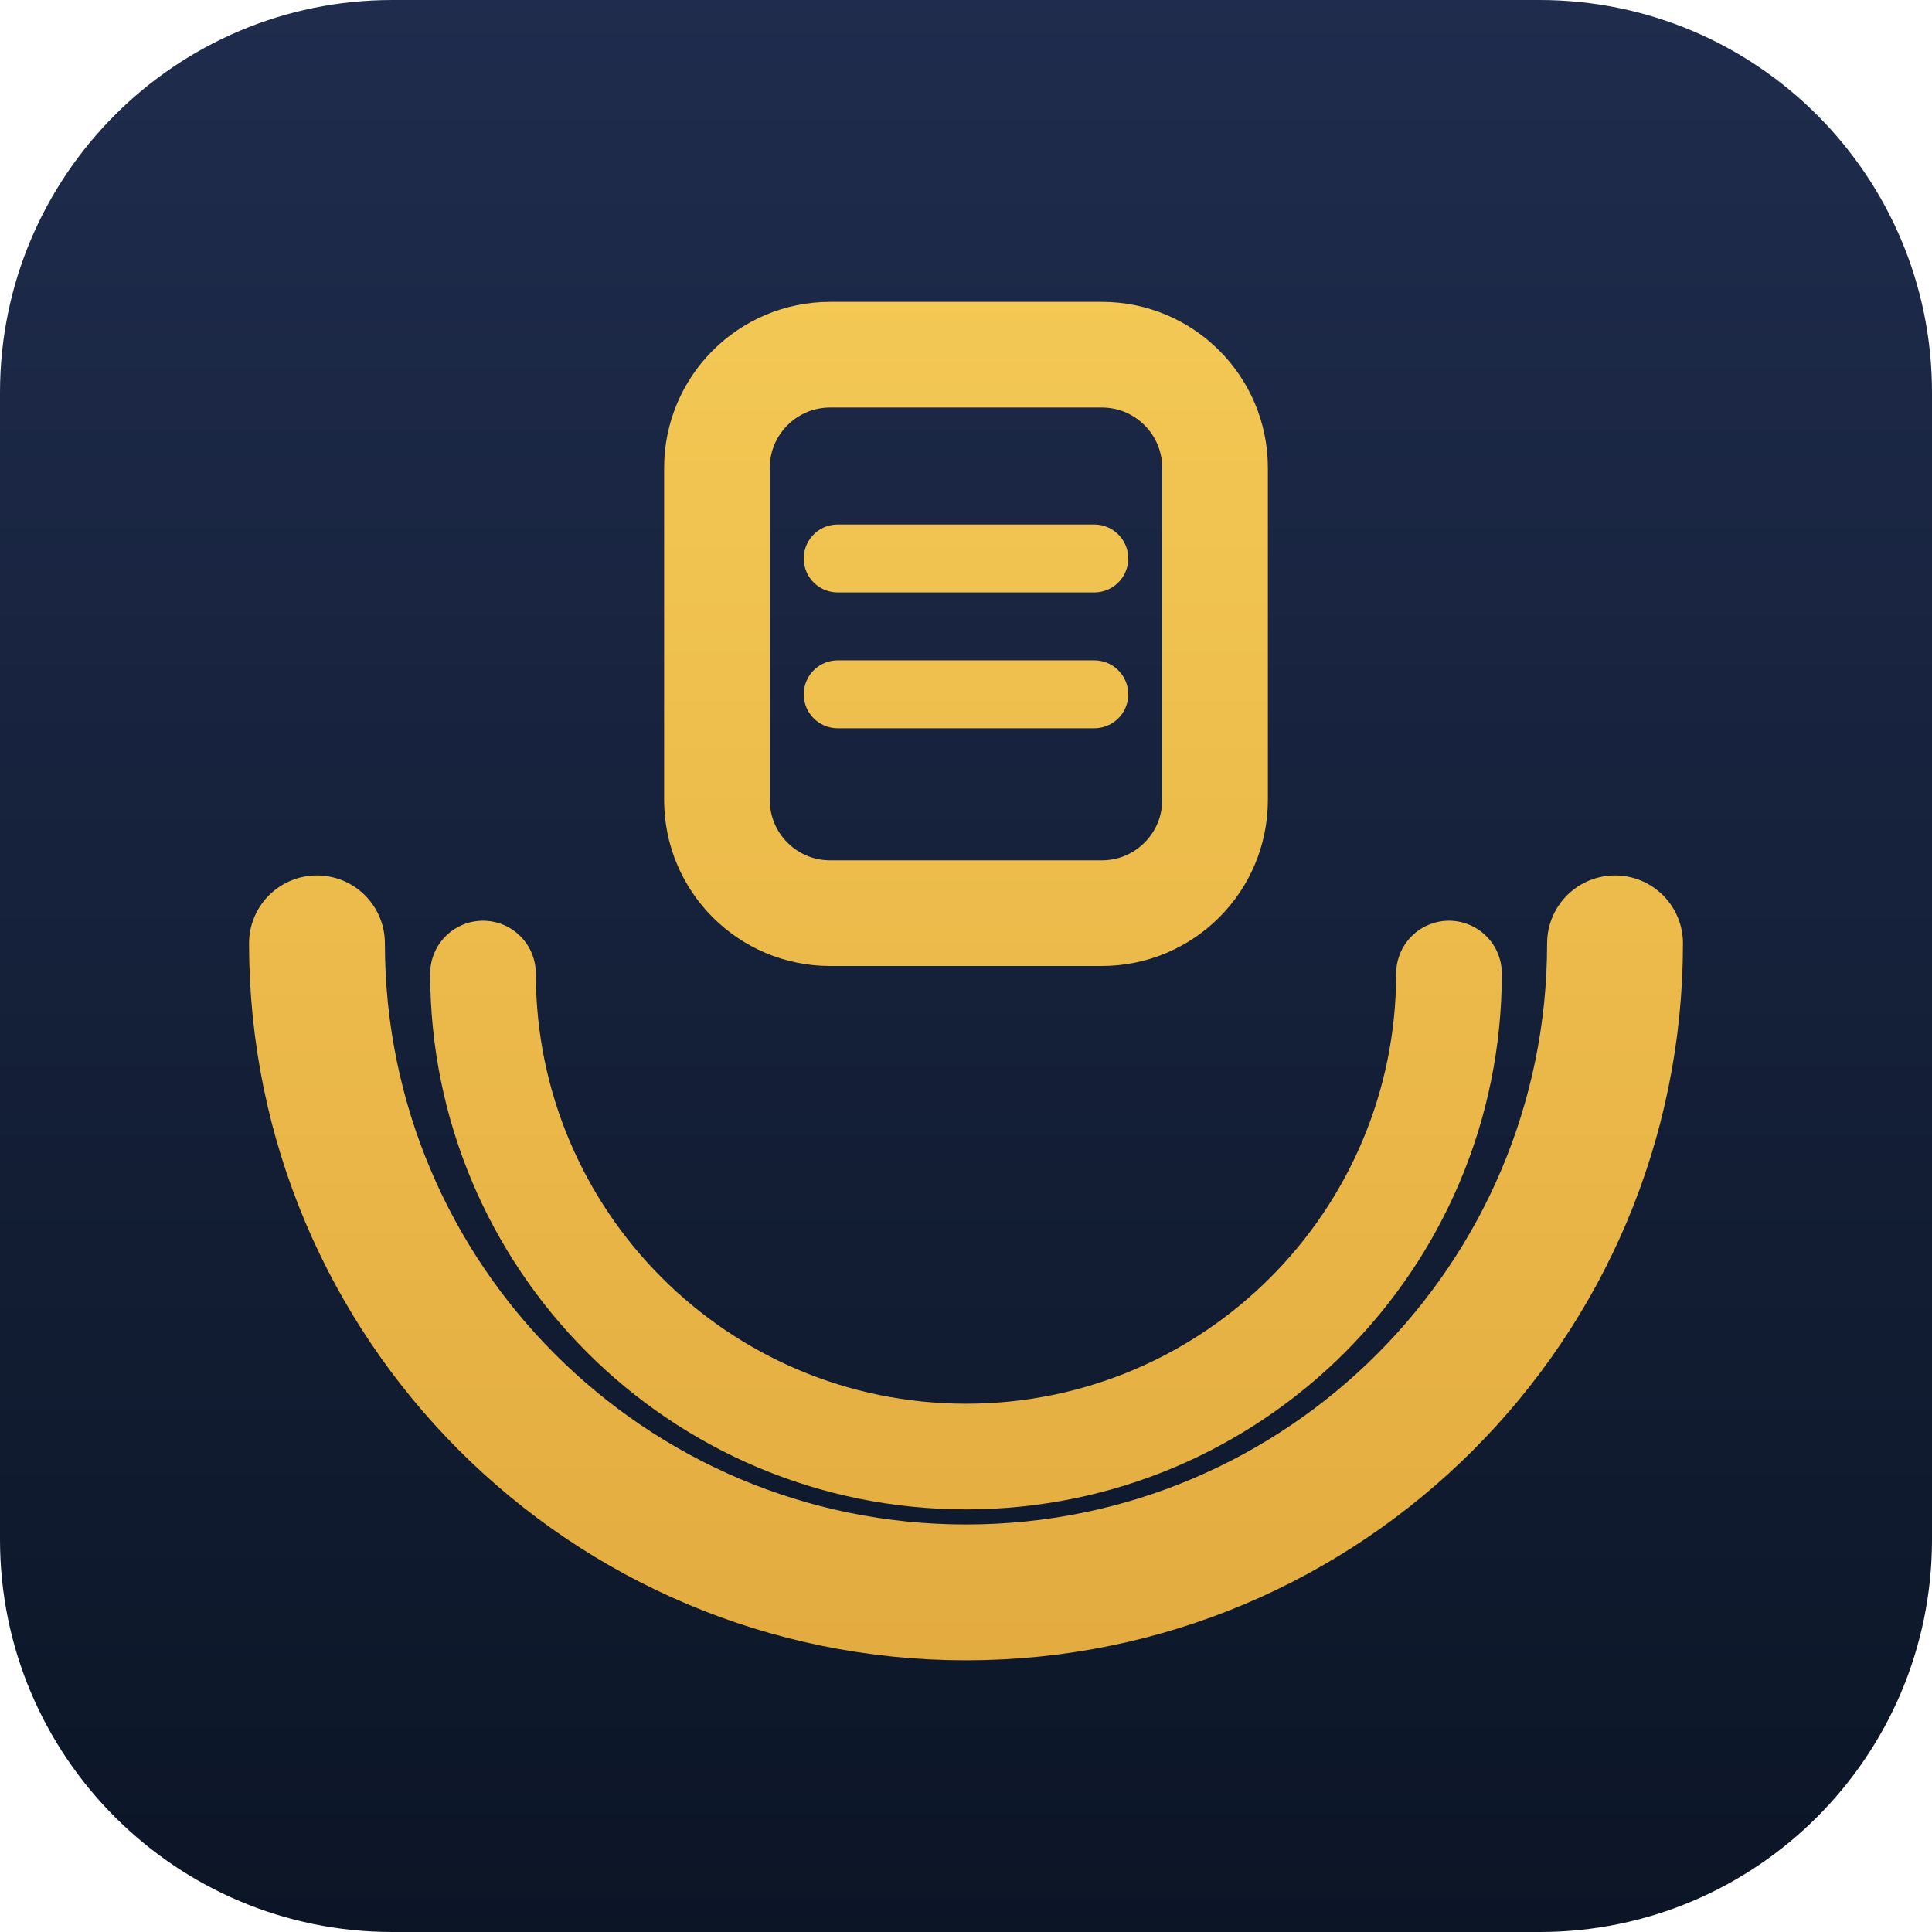
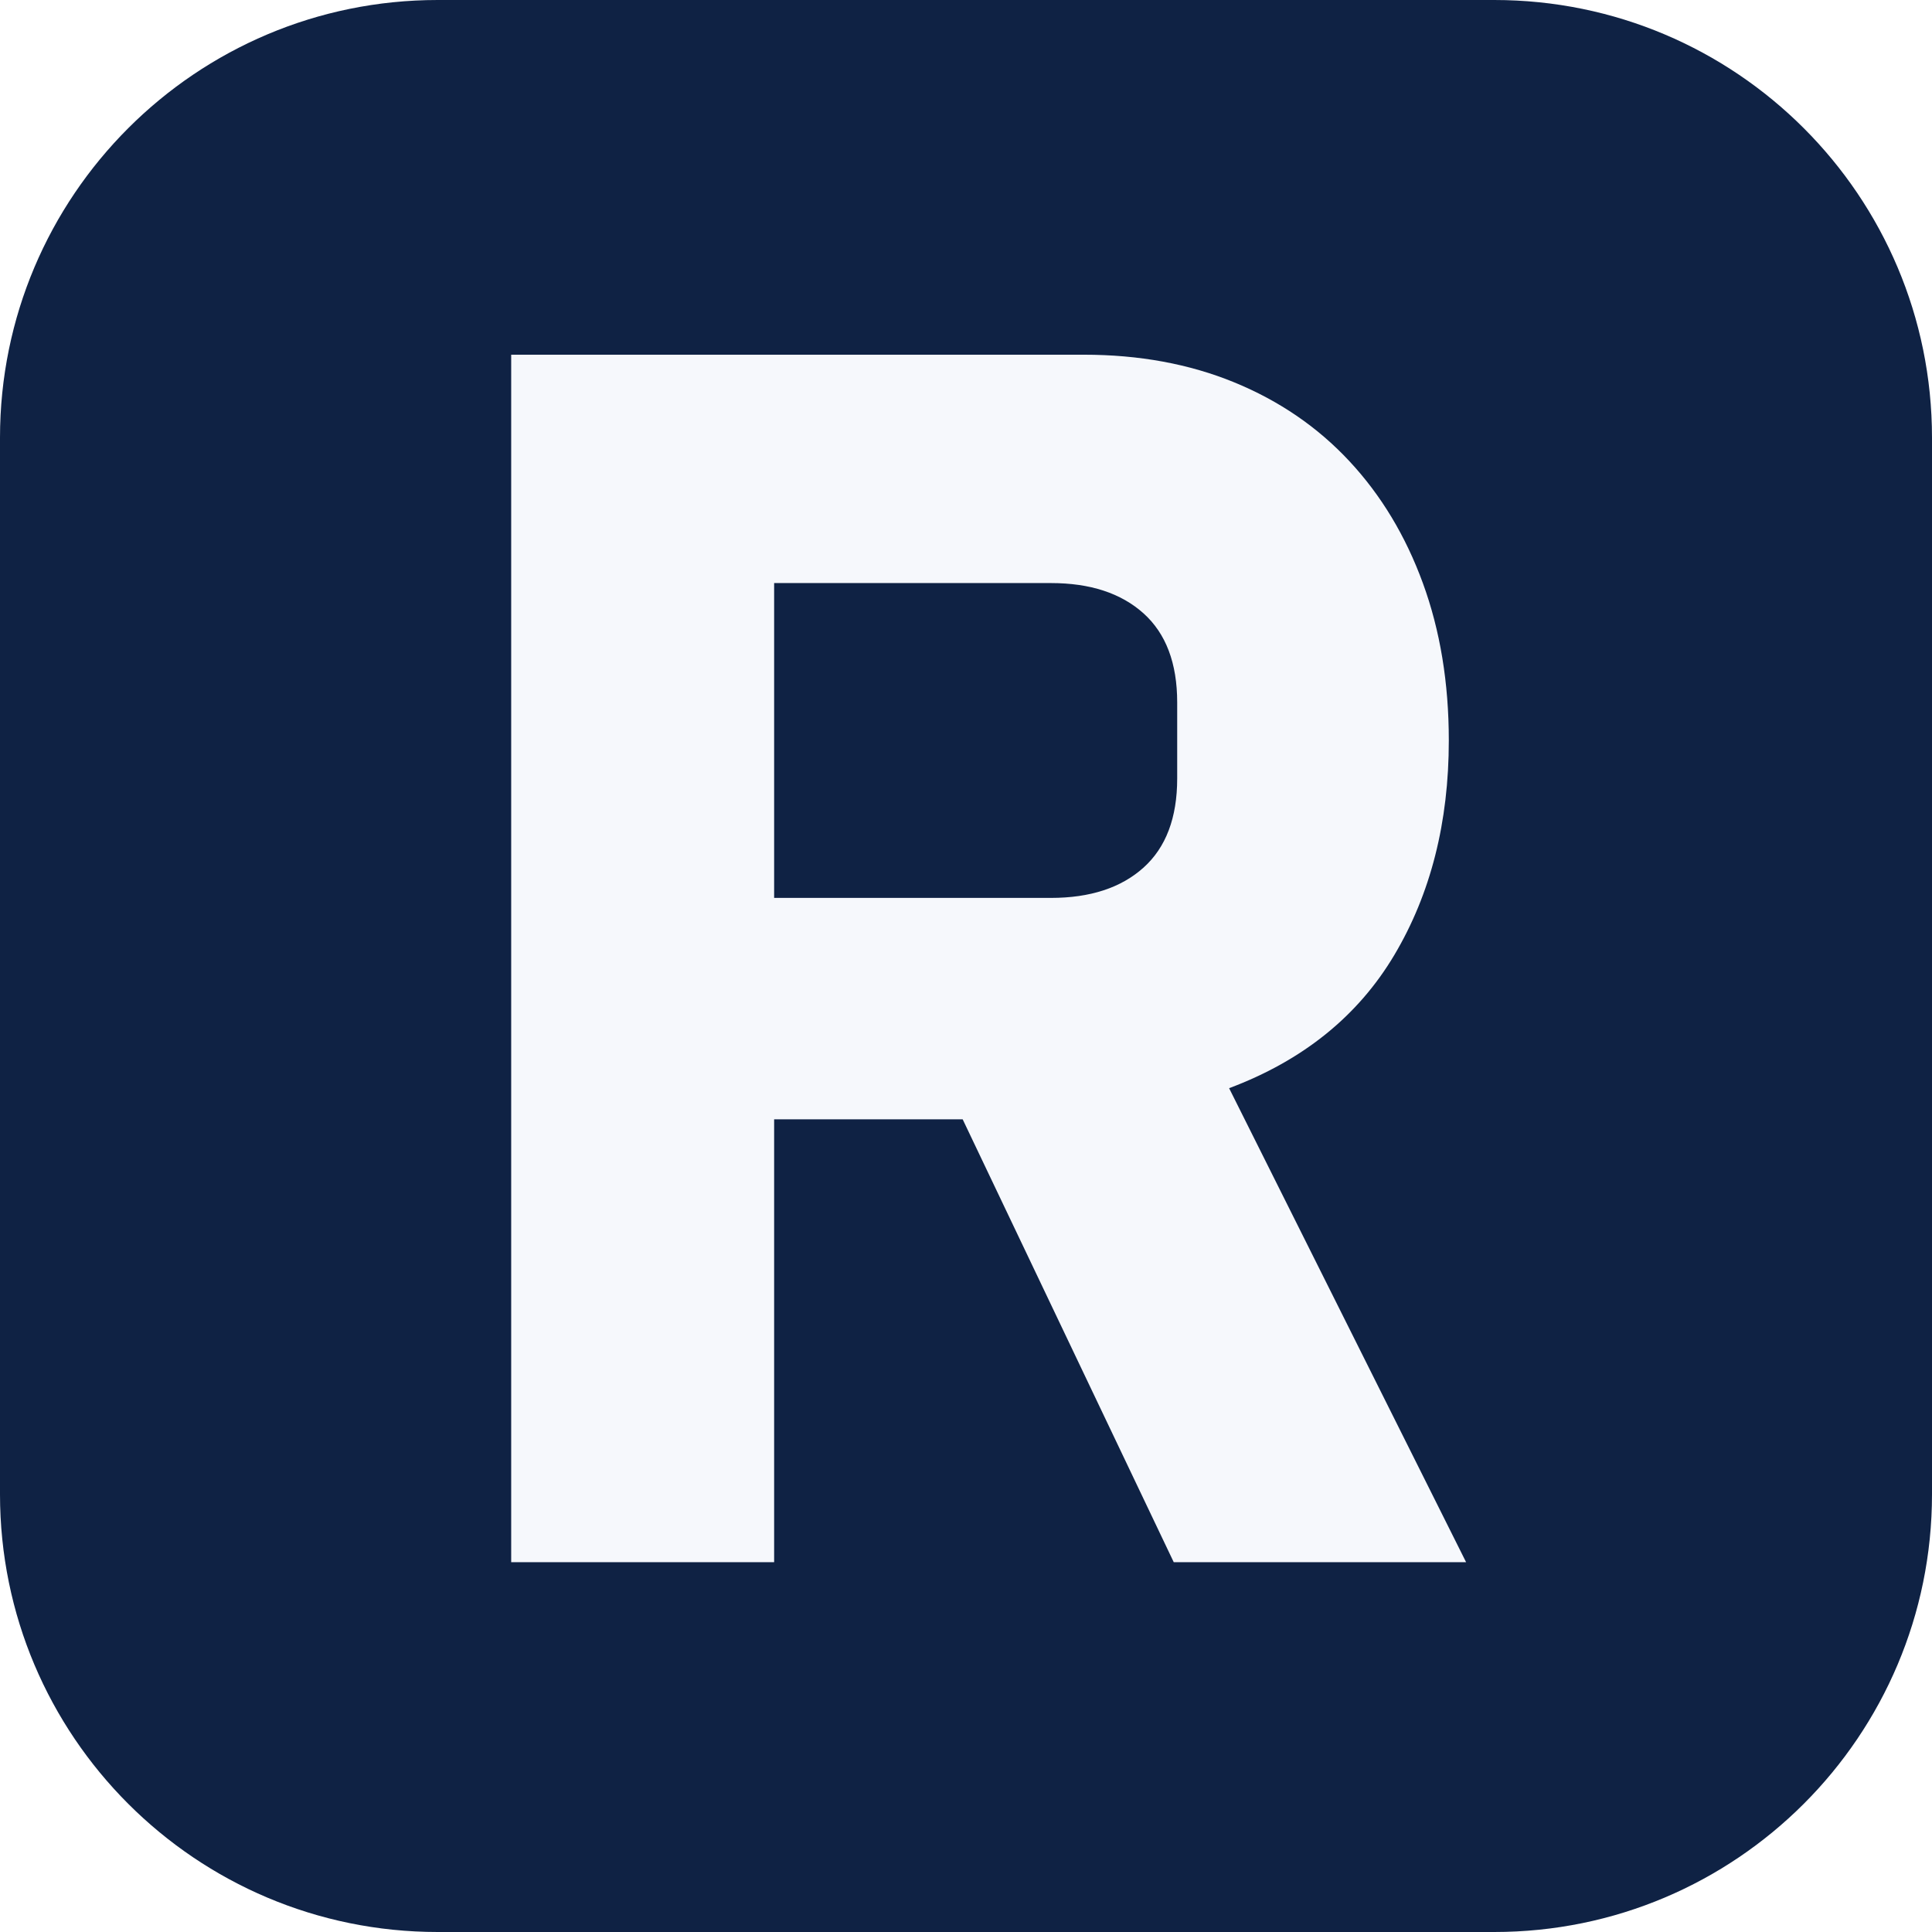
<svg xmlns="http://www.w3.org/2000/svg" viewBox="0 0 512 512" width="512" height="512" role="img" aria-label="Repotory">
-   <defs>
-     <linearGradient id="rn-bg" x1="0" y1="0" x2="0" y2="1">
-       <stop offset="0" stop-color="#1F2C4D" />
-       <stop offset="1" stop-color="#0B1526" />
-     </linearGradient>
-     <linearGradient id="rn-gold" gradientUnits="userSpaceOnUse" x1="0" y1="0" x2="0" y2="512">
-       <stop offset="0" stop-color="#F7CE58" />
-       <stop offset="1" stop-color="#E0A63C" />
-     </linearGradient>
-     <clipPath id="rn-round">
-       <rect x="0" y="0" width="512" height="512" rx="104" ry="104" />
-     </clipPath>
-   </defs>
-   <g clip-path="url(#rn-round)">
-     <rect x="0" y="0" width="512" height="512" fill="url(#rn-bg)" />
-     <g stroke="url(#rn-gold)" fill="none" stroke-linecap="round">
-       <rect x="190" y="94" width="132" height="148" rx="30" stroke-width="28" />
-       <path d="M222 148h68" stroke-width="18" />
-       <path d="M222 184h68" stroke-width="18" />
-       <path d="M84 250A172 172 0 0 0 428 250" stroke-width="36" />
-       <path d="M128 258A128 128 0 0 0 384 258" stroke-width="28" />
-     </g>
+   <rect width="512" height="512" rx="116" fill="#0F2244" />
+   <g transform="translate(21.06 13.06) scale(0.941176)">
+     <path fill="#F6F8FC" fill-rule="nonzero" d="M195.6 426H121.56V86H282.79Q306.17 86 325.17 93.79Q344.17 101.59 357.56 115.96Q370.96 130.33 378.26 150.3Q385.57 170.27 385.57 194.62Q385.57 229.21 370.23 255.03Q354.88 280.84 323.71 292.53L390.44 426H308.12L248.69 301.3H195.6ZM273.54 238.95Q290.1 238.95 299.6 230.43Q309.09 221.9 309.09 205.34V183.91Q309.09 167.35 299.6 158.82Q290.1 150.3 273.54 150.3H195.6V238.95Z" />
  </g>
</svg>
